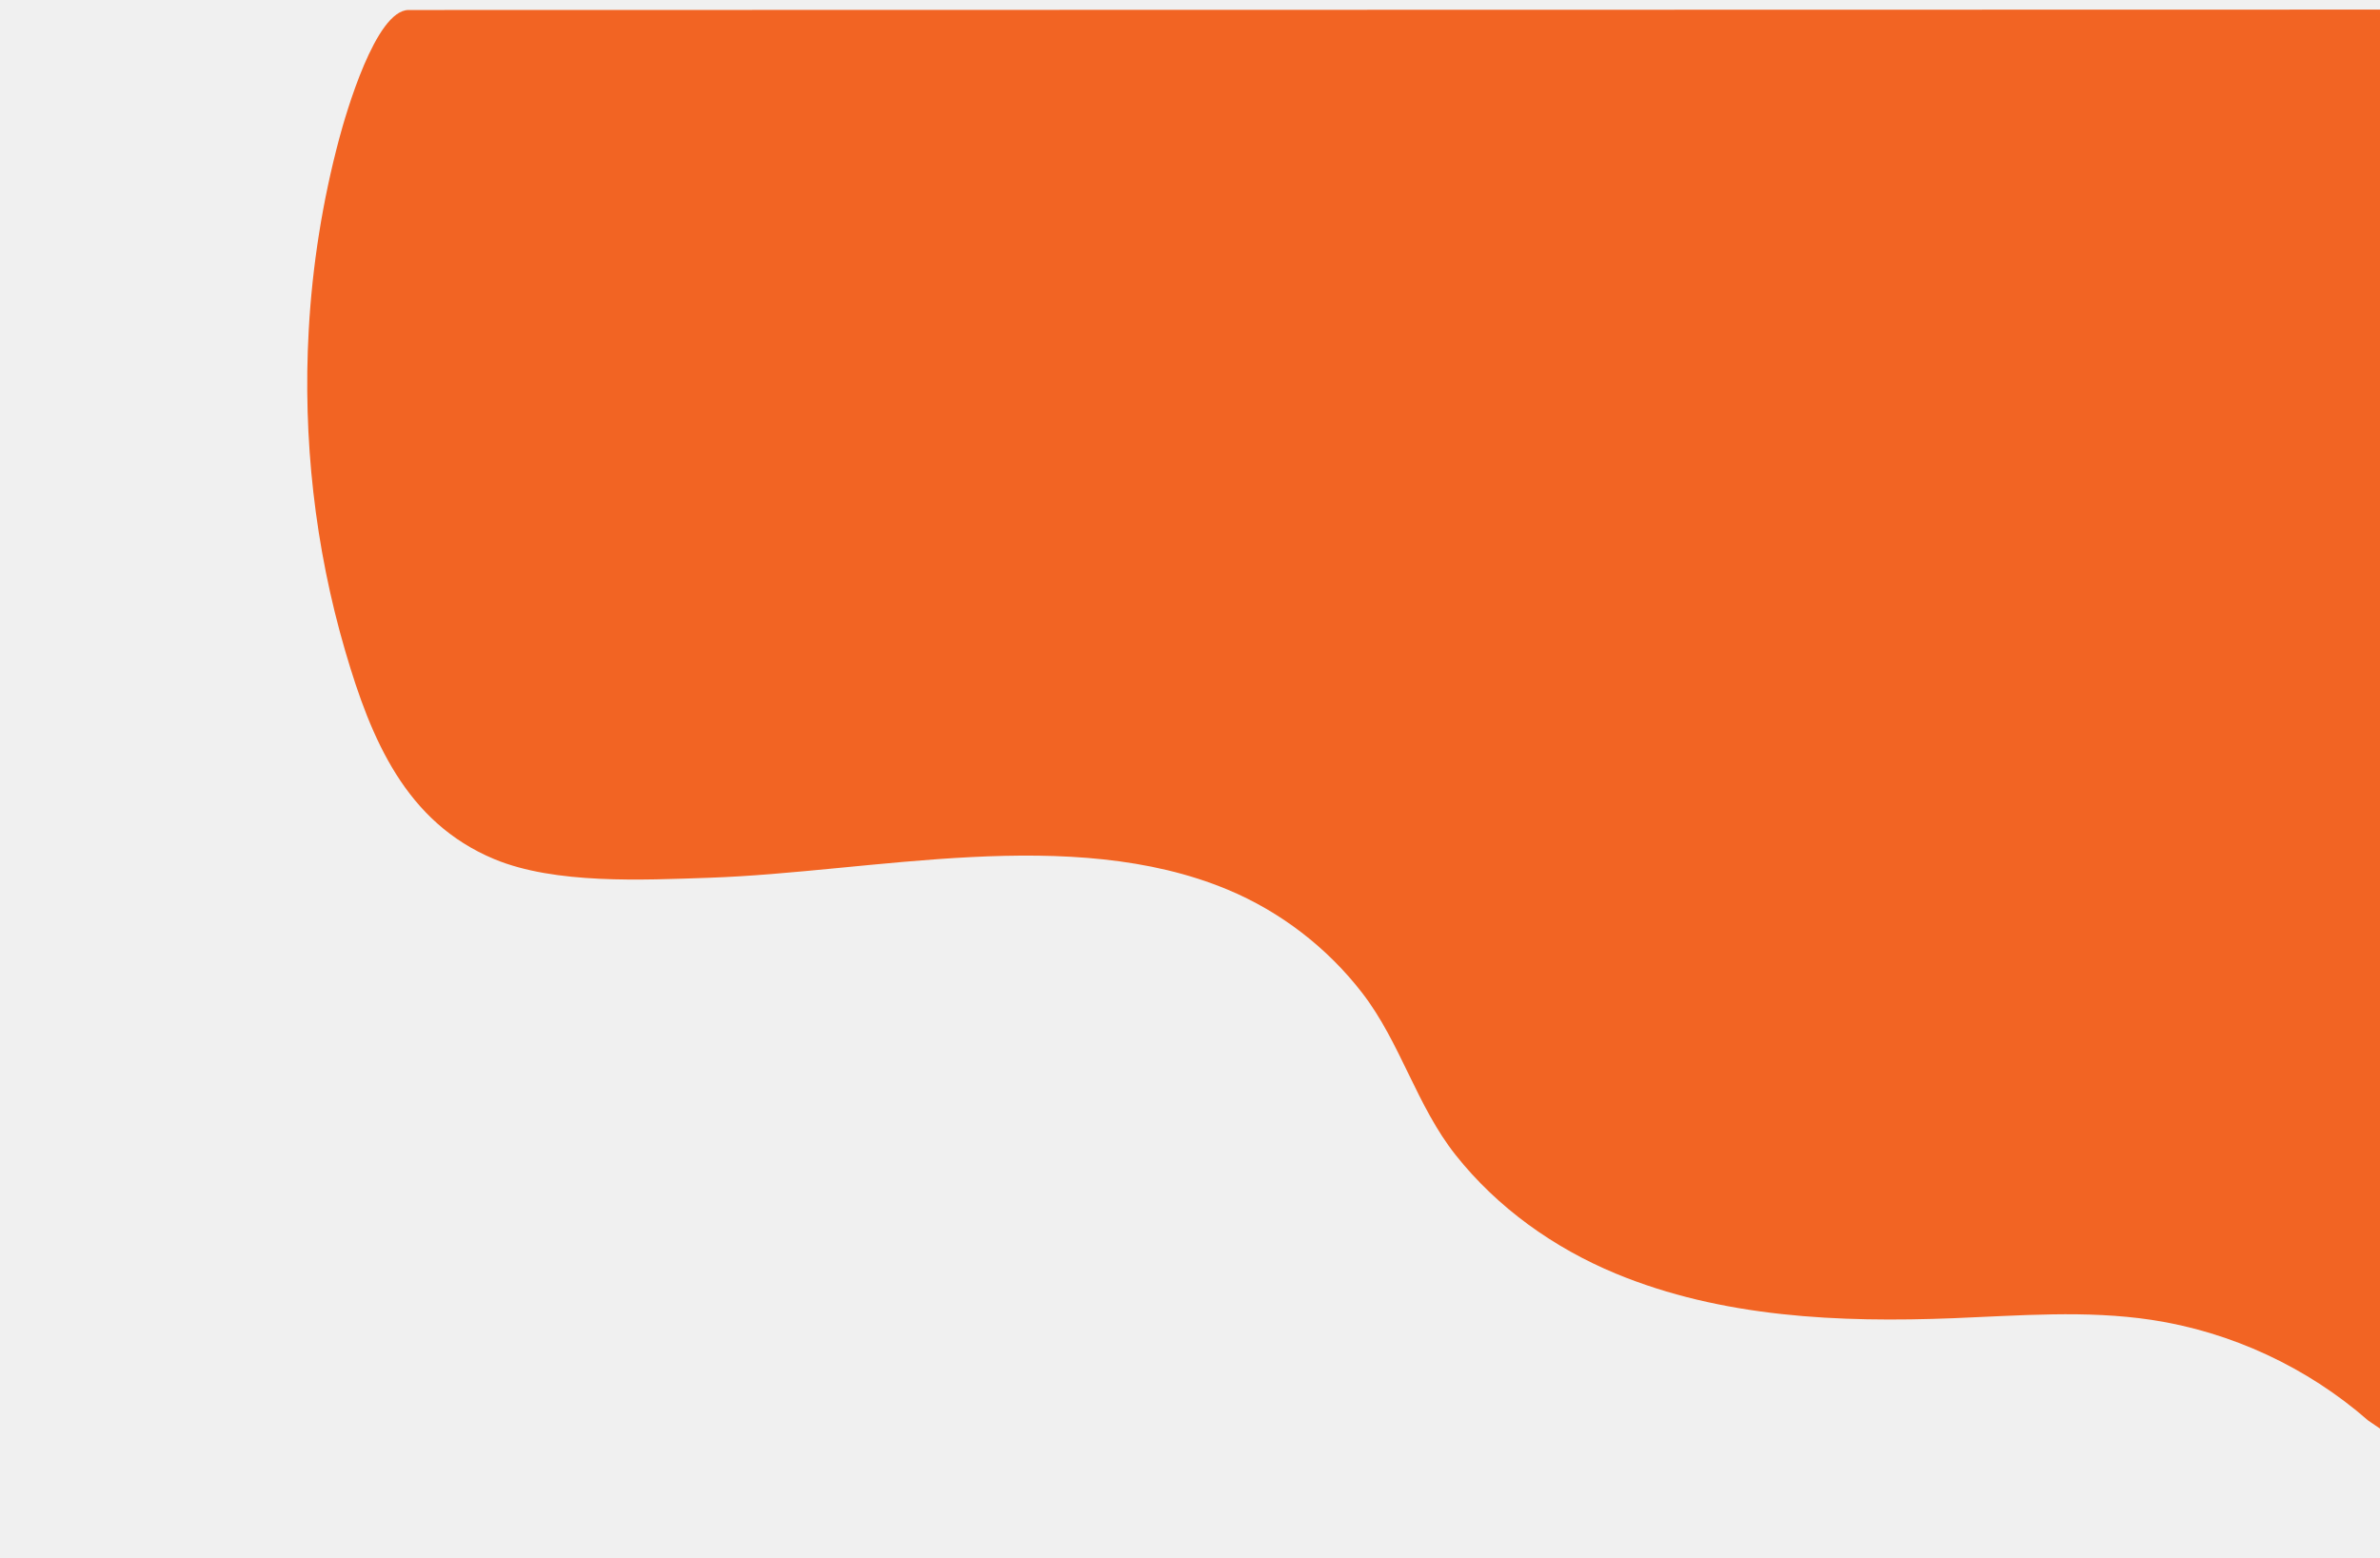
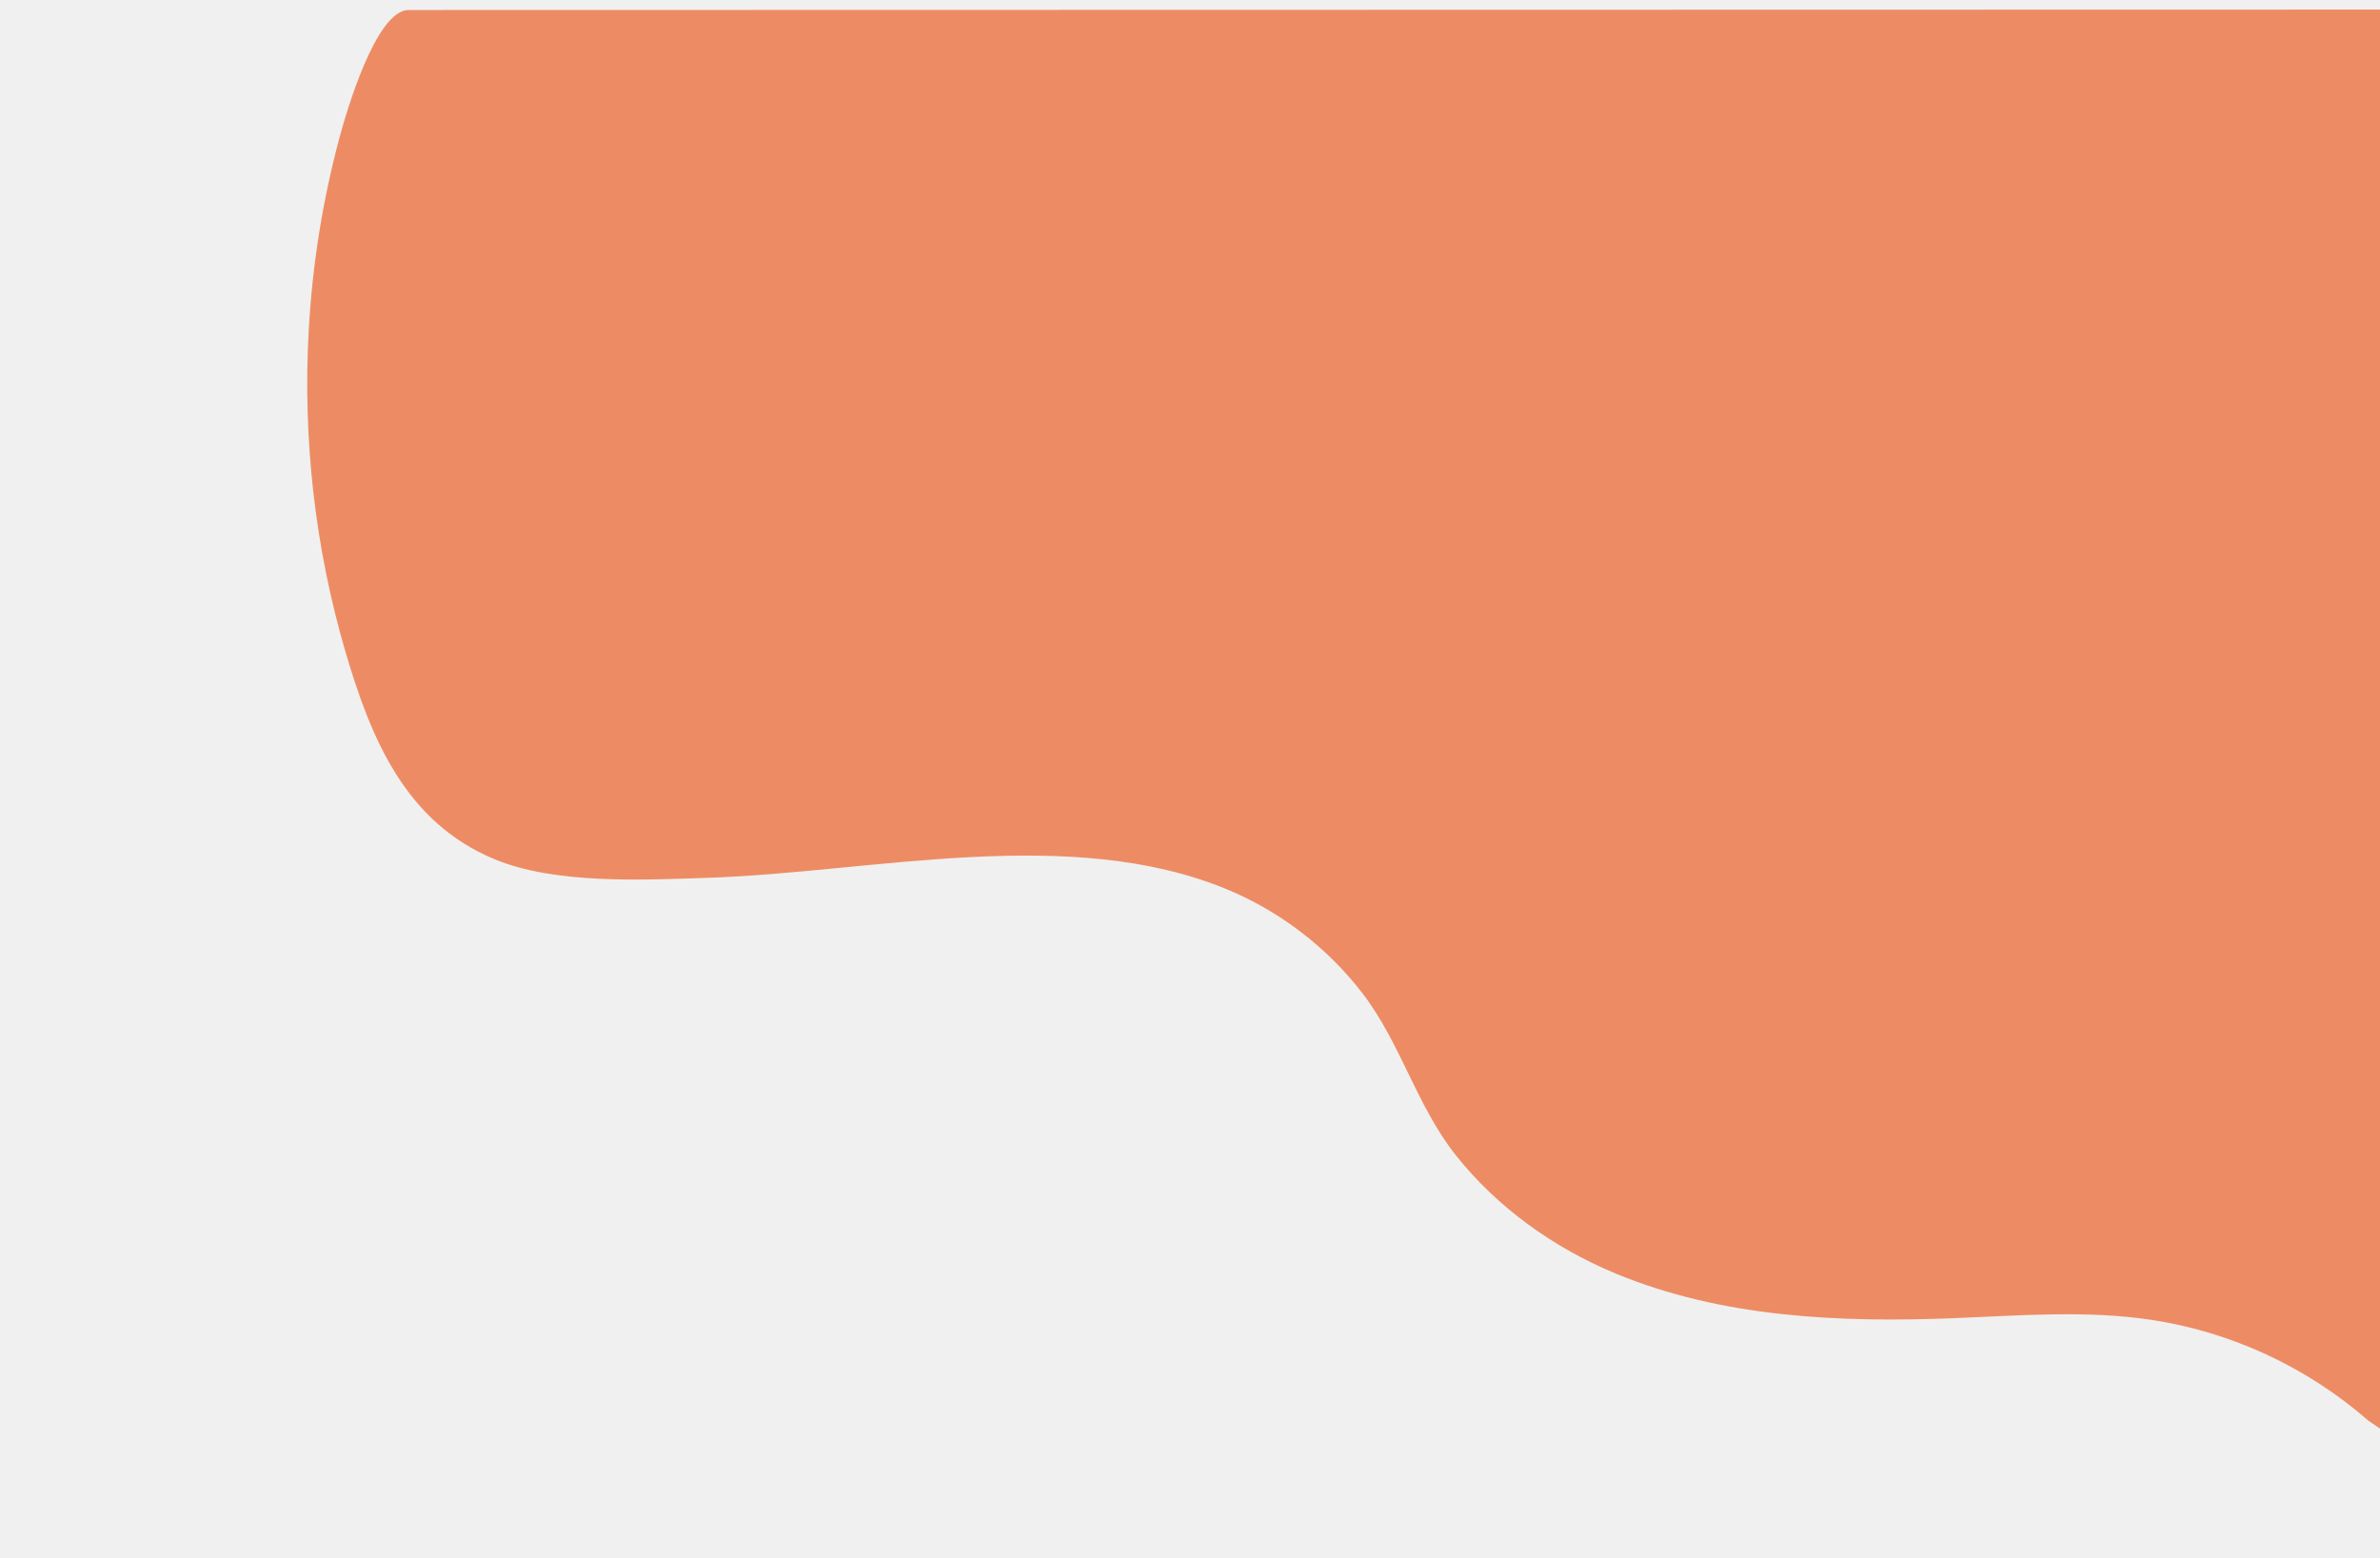
<svg xmlns="http://www.w3.org/2000/svg" version="1.1" id="Layer_1" x="0px" y="0px" viewBox="0 0 992.13 649.33" style="enable-background:new 0 0 992.13 649.33;" xml:space="preserve">
  <style type="text/css">
	.st0{fill:#466432;}
	.st1{fill:#B3B736;}
	.st2{fill:#F26423;}
	.st3{fill:#F8D3B4;}
	.st4{fill:#D8B193;}
	.st5{fill:#E6E8E6;}
	.st6{fill:#E583A3;}
	.st7{fill:#85966F;}
	.st8{fill:#5D7049;}
	.st9{opacity:0.85;}
	.st10{fill:#FCC8A8;}
	.st11{fill:#FAB58D;}
	.st12{fill:#F79663;}
	.st13{fill:#FDDBC4;}
	.st14{fill:#F9A679;}
	.st15{fill:#F5874E;}
	.st16{opacity:0.65;}
	.st17{fill:#FFFFFF;}
- 	.st18{fill:none;stroke:#000000;stroke-miterlimit:10;}
- 	.st19{fill:#834830;}
- 	.st20{fill:#475633;}
- 	.st21{fill:#7552A2;}
- 	.st22{fill:#8451A1;}
- 	.st23{fill:#E9A2C8;}
- 	.st24{fill:none;}
- 	.st25{fill:none;stroke:#C4C6C4;stroke-miterlimit:10;}
- 	.st26{fill:#C4C6C4;}
- 	.st27{fill:none;stroke:#C4C6C4;stroke-width:3;stroke-miterlimit:10;}
- 	.st28{fill:#4A5938;}
- 	.st29{clip-path:url(#XMLID_5_);fill:#F26423;}
- 	.st30{fill:none;stroke:#466432;stroke-width:0.5;stroke-miterlimit:10;}
- 	.st31{fill:none;stroke:#466432;stroke-miterlimit:10;}
- 	.st32{fill:none;stroke:#85966F;stroke-miterlimit:10;}
- 	.st33{fill:#E9C2A4;}
- 	.st34{fill:#E584A3;}
- 	.st35{fill:#DA5326;}
- 	.st36{opacity:0.13;}
- 	.st37{fill:#B3B737;}
- 	.st38{fill:#E3E1B7;}
- 	.st39{fill:#DAD89F;}
- 	.st40{fill:#CBCB79;}
- 	.st41{fill:#ECEACF;}
- 	.st42{fill:#D2D28D;}
- 	.st43{fill:#C3C463;}
- 	.st44{fill:#F17948;}
- 	.st45{fill:#AF4425;}
- 	.st46{fill:none;stroke:#E4E2B9;stroke-miterlimit:10;}
- 	.st47{fill:#BB8D6F;}
- 	.st48{fill:none;stroke:#5B7244;stroke-miterlimit:10;}
- 	.st49{fill:none;stroke:#FFFFFF;stroke-width:3;stroke-linecap:round;stroke-linejoin:round;stroke-miterlimit:10;}
- 	.st50{fill:none;stroke:#FFFFFF;stroke-width:2;stroke-miterlimit:10;}
+ 	.st18{fill:#ED8C64;}
+ 	.st19{fill:none;stroke:#000000;stroke-miterlimit:10;}
+ 	.st20{fill:#834830;}
+ 	.st21{fill:#475633;}
+ 	.st22{fill:#7552A2;}
+ 	.st23{fill:#8451A1;}
+ 	.st24{fill:#E9A2C8;}
+ 	.st25{fill:none;}
+ 	.st26{fill:none;stroke:#C4C6C4;stroke-miterlimit:10;}
+ 	.st27{fill:#C4C6C4;}
+ 	.st28{fill:none;stroke:#C4C6C4;stroke-width:3;stroke-miterlimit:10;}
+ 	.st29{fill:#4A5938;}
+ 	.st30{clip-path:url(#XMLID_5_);fill:#F26423;}
+ 	.st31{fill:none;stroke:#466432;stroke-width:0.5;stroke-miterlimit:10;}
+ 	.st32{fill:none;stroke:#466432;stroke-miterlimit:10;}
+ 	.st33{fill:none;stroke:#85966F;stroke-miterlimit:10;}
+ 	.st34{fill:#E9C2A4;}
+ 	.st35{fill:#E584A3;}
+ 	.st36{fill:#DA5326;}
+ 	.st37{opacity:0.13;}
+ 	.st38{fill:#B3B737;}
+ 	.st39{fill:#E3E1B7;}
+ 	.st40{fill:#DAD89F;}
+ 	.st41{fill:#CBCB79;}
+ 	.st42{fill:#ECEACF;}
+ 	.st43{fill:#D2D28D;}
+ 	.st44{fill:#C3C463;}
+ 	.st45{fill:#F17948;}
+ 	.st46{fill:#AF4425;}
+ 	.st47{fill:none;stroke:#E4E2B9;stroke-miterlimit:10;}
+ 	.st48{fill:#BB8D6F;}
+ 	.st49{fill:none;stroke:#5B7244;stroke-miterlimit:10;}
+ 	.st50{fill:none;stroke:#FFFFFF;stroke-width:3;stroke-linecap:round;stroke-linejoin:round;stroke-miterlimit:10;}
+ 	.st51{fill:none;stroke:#FFFFFF;stroke-width:2;stroke-miterlimit:10;}
+ 	.st52{fill:#E582A3;}
+ 	.st53{fill:none;stroke:#FFFFFF;stroke-width:10;stroke-linecap:round;stroke-linejoin:round;stroke-miterlimit:10;}
</style>
  <g>
-     <path class="st2" d="M170.32,4.17c-13.74,0.02-26.16,43.33-28.91,53.61c-6.98,26.11-11.22,52.97-12.72,79.98   c-2.51,45.13,2.61,90.72,15.33,134.06c10.63,36.23,25.02,71.01,62.05,86.42c25.38,10.56,61.94,8.69,89.36,7.77   c68.45-2.29,150.96-22.37,216.44,4.99c21.92,9.16,41.46,24.17,56.04,43.11c15.95,20.72,22.59,46.93,38.88,67.49   c17.47,22.05,41,38.76,66.74,49.44c44.13,18.31,93.09,20.49,140.74,18.62c27.56-1.08,55.32-3.42,82.6,0.69   c33.21,5.01,64.94,19.75,90.35,41.99l13.4,9.11L996.53,4C996.53,4,170.53,4.17,170.32,4.17z" />
+     <path class="st18" d="M170.32,4.17c-13.74,0.02-26.16,43.33-28.91,53.61c-6.98,26.11-11.22,52.97-12.72,79.98   c-2.51,45.13,2.61,90.72,15.33,134.06c10.63,36.23,25.02,71.01,62.05,86.42c25.38,10.56,61.94,8.69,89.36,7.77   c68.45-2.29,150.96-22.37,216.44,4.99c21.92,9.16,41.46,24.17,56.04,43.11c15.95,20.72,22.59,46.93,38.88,67.49   c17.47,22.05,41,38.76,66.74,49.44c44.13,18.31,93.09,20.49,140.74,18.62c27.56-1.08,55.32-3.42,82.6,0.69   c33.21,5.01,64.94,19.75,90.35,41.99l13.4,9.11L996.53,4C996.53,4,170.53,4.17,170.32,4.17z" />
  </g>
</svg>
